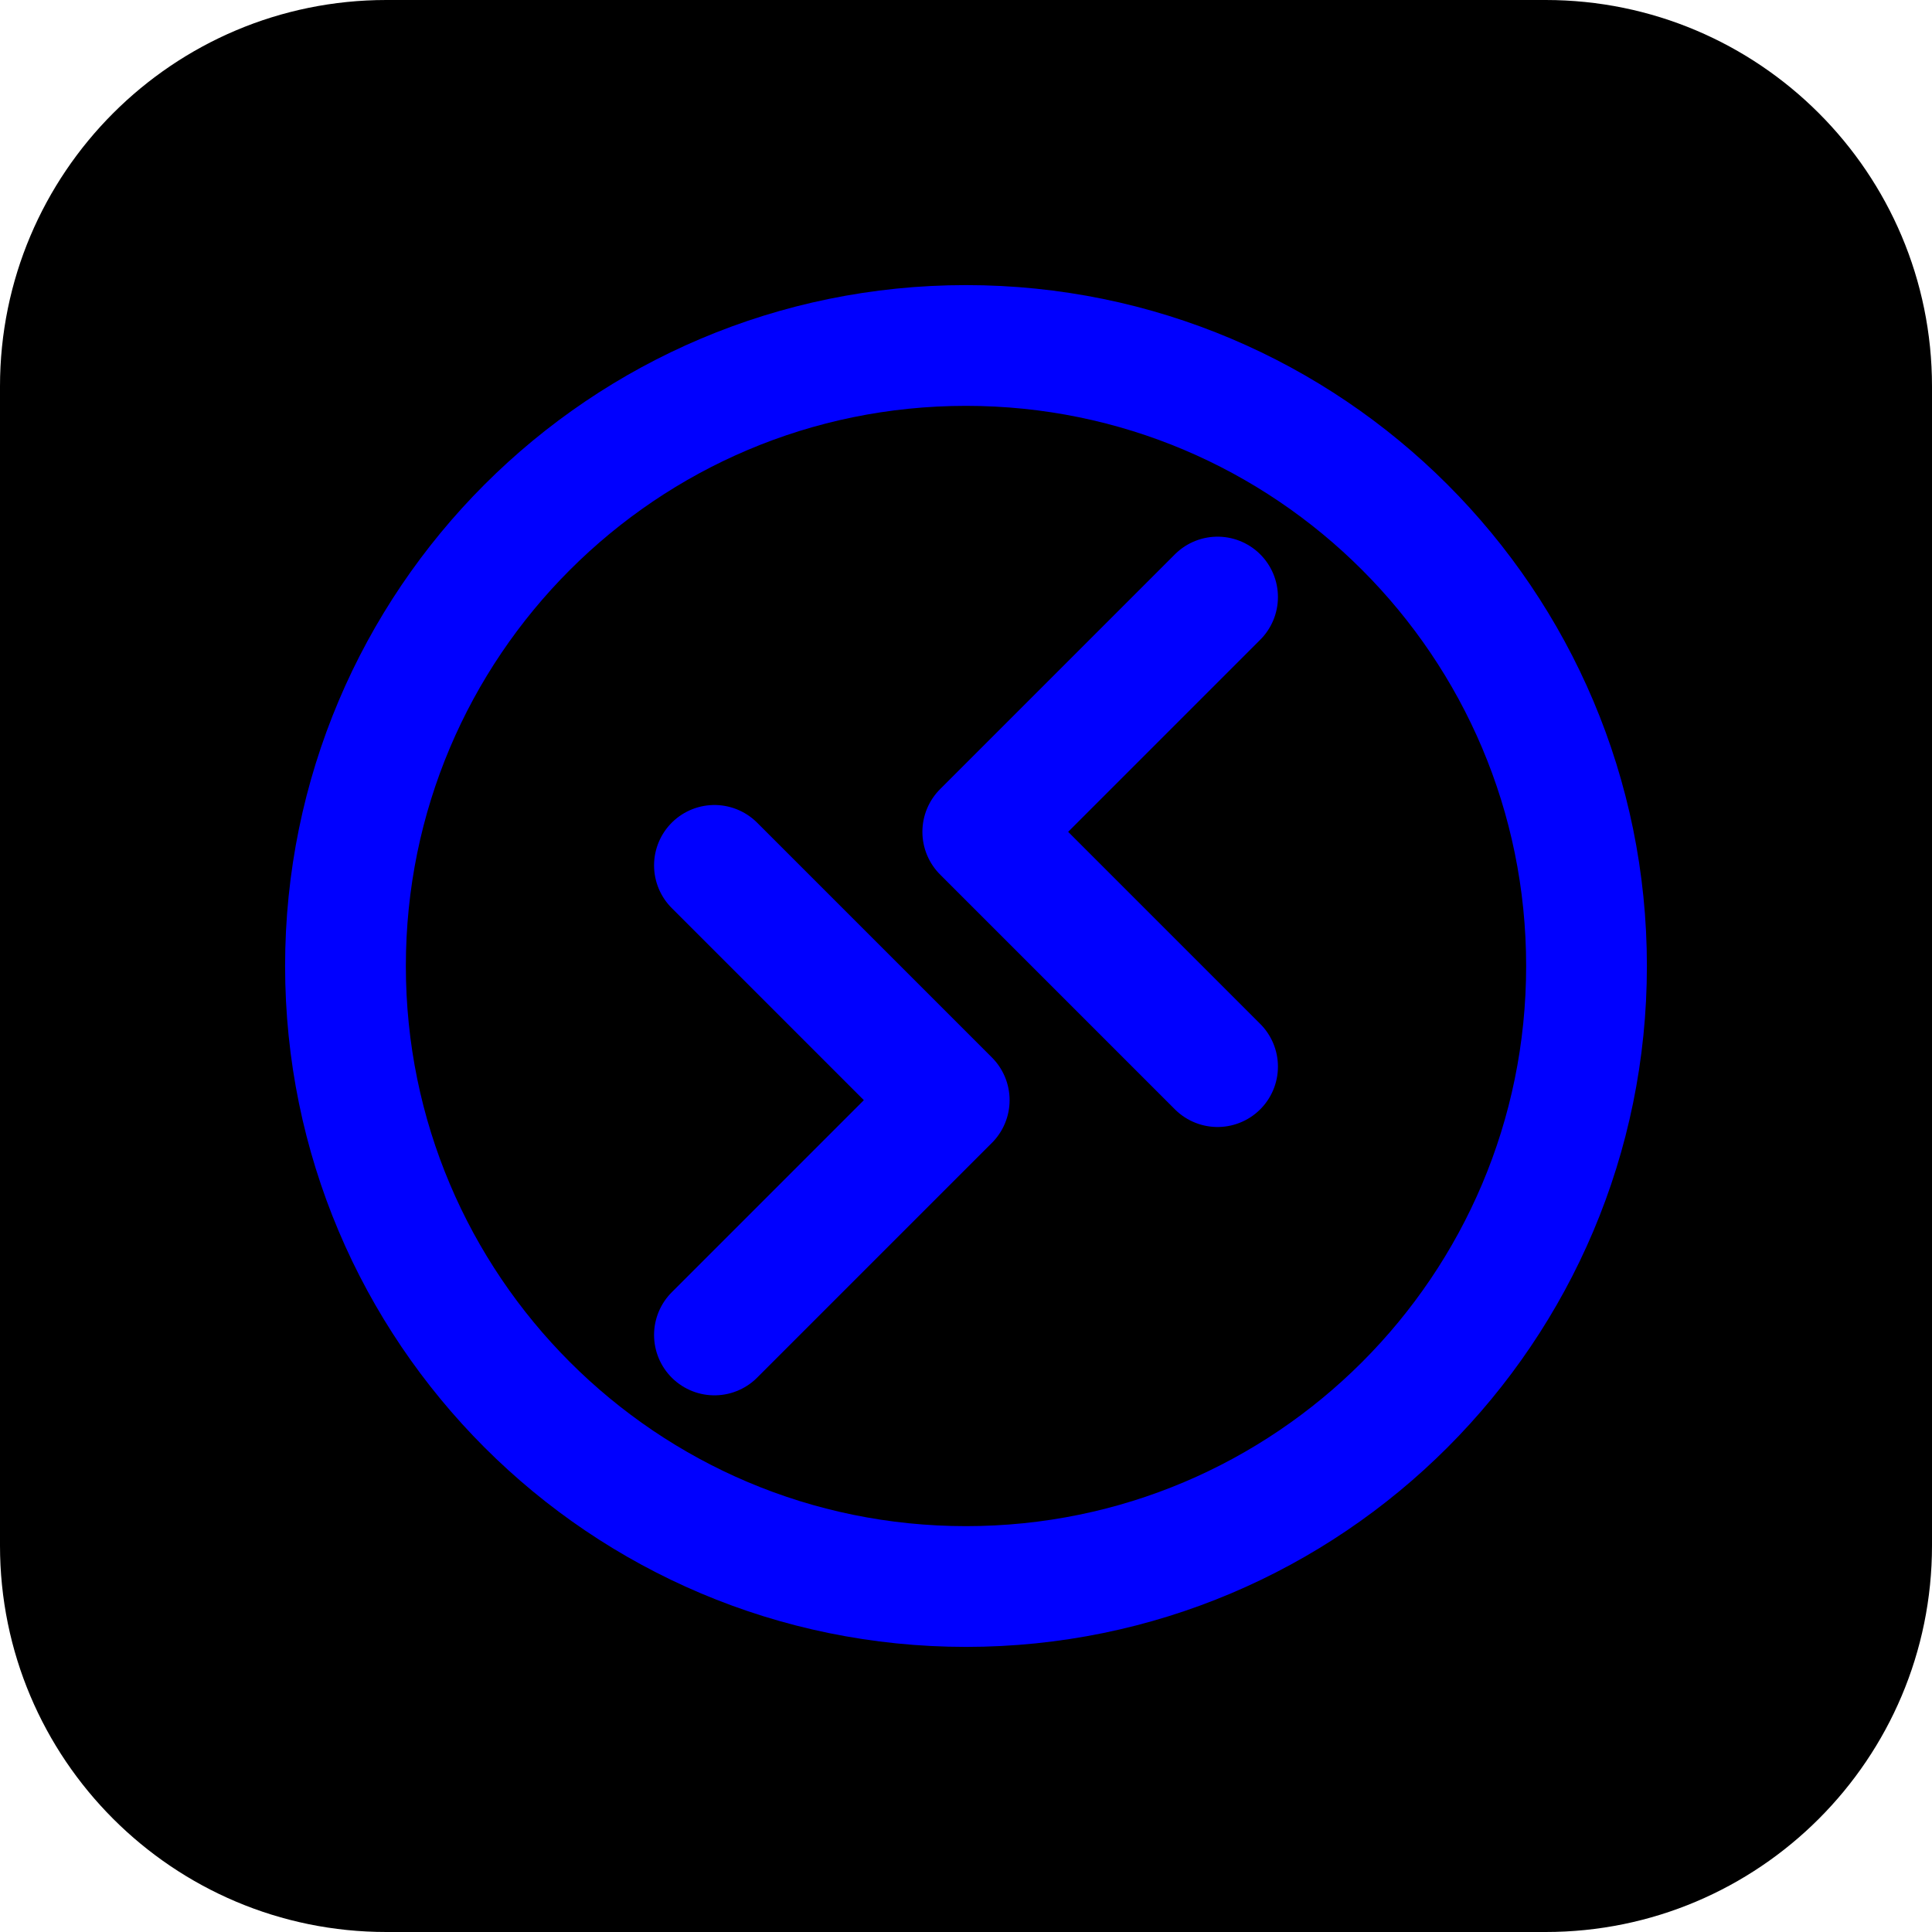
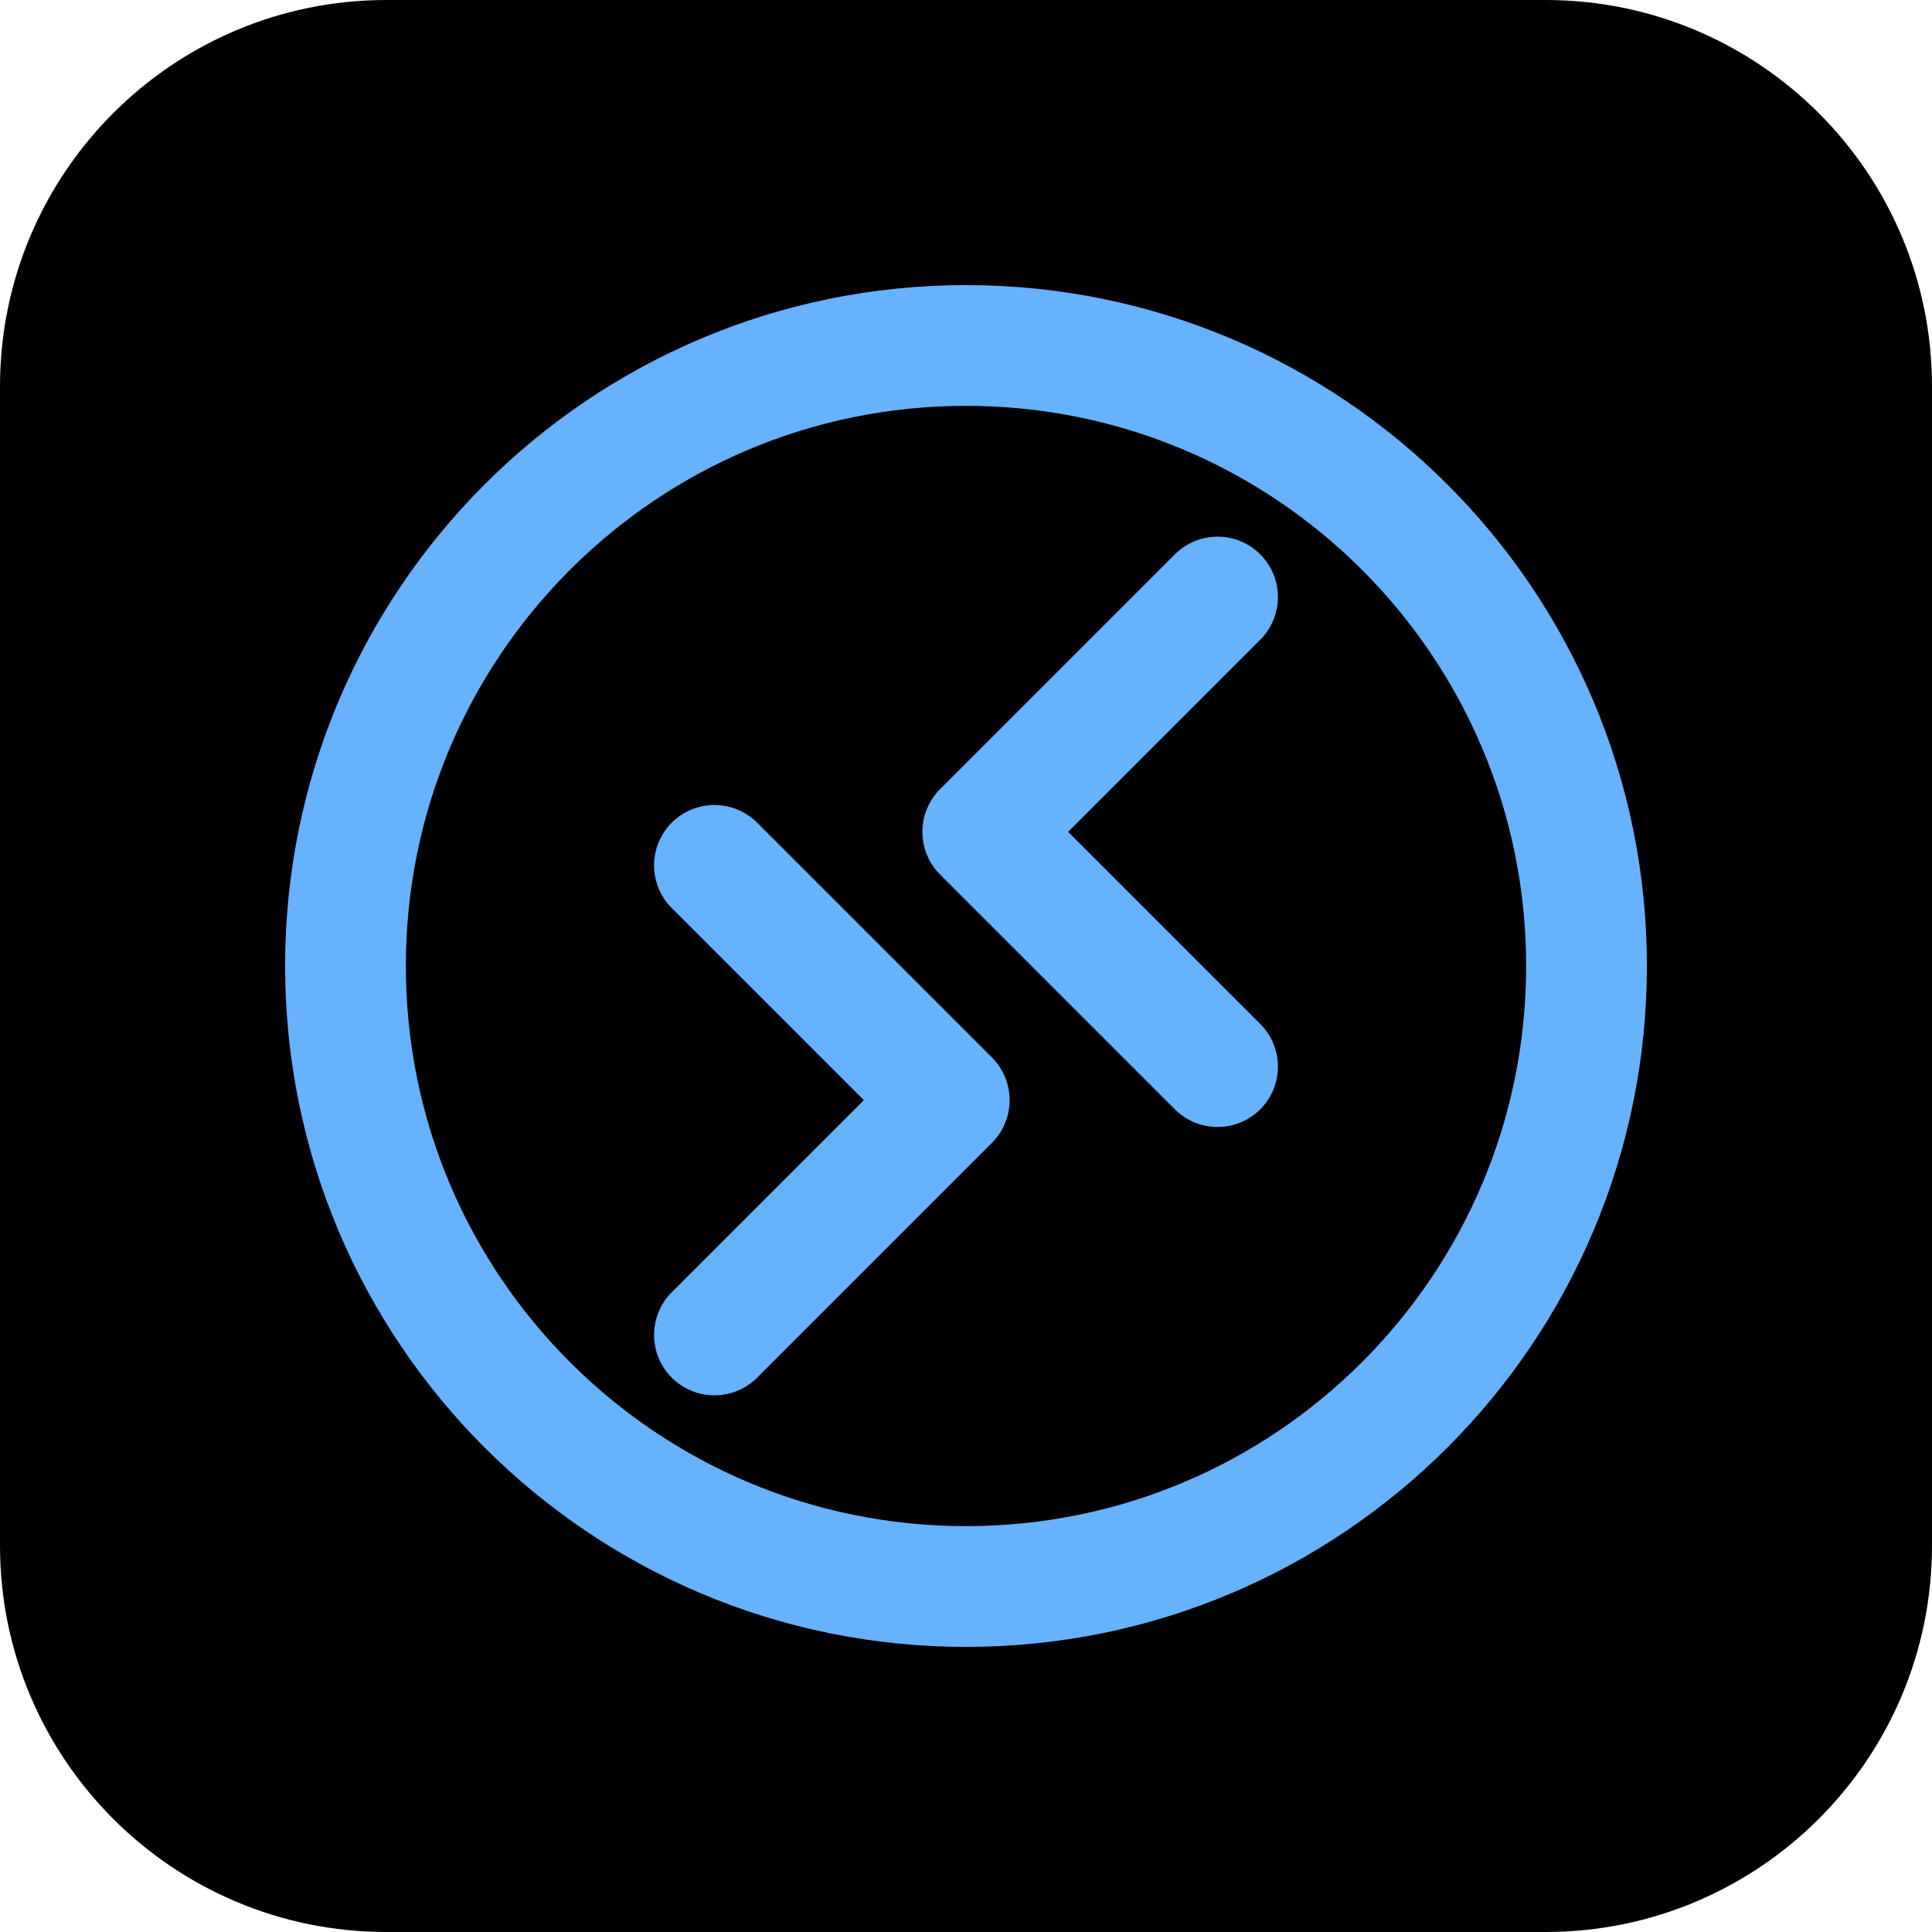
<svg xmlns="http://www.w3.org/2000/svg" width="800px" height="800px" viewBox="-19.2 -19.2 230.40 230.40" fill="none">
  <g id="SVGRepo_bgCarrier" stroke-width="0">
    <rect x="-19.2" y="-19.2" width="230.40" height="230.40" rx="46.08" fill="#000000" strokewidth="0" />
  </g>
  <g id="SVGRepo_tracerCarrier" stroke-linecap="round" stroke-linejoin="round" />
  <g id="SVGRepo_iconCarrier">
-     <path stroke="#0000FF" stroke-linecap="round" stroke-linejoin="round" stroke-width="14.4" d="M96 170c40.869 0 74-33.131 74-74 0-40.87-33.131-74-74-74-40.87 0-74 33.13-74 74 0 40.869 33.13 74 74 74Z" />
-     <path stroke="#0000FF" stroke-linecap="round" stroke-linejoin="round" stroke-width="14.4" d="M126 52 98 80l28 28M66 84l28 28-28 28" />
+     <path stroke="#66B2FF" stroke-linecap="round" stroke-linejoin="round" stroke-width="14.4" d="M96 170c40.869 0 74-33.131 74-74 0-40.87-33.131-74-74-74-40.87 0-74 33.13-74 74 0 40.869 33.13 74 74 74Z" />
+     <path stroke="#66B2FF" stroke-linecap="round" stroke-linejoin="round" stroke-width="14.4" d="M126 52 98 80l28 28M66 84l28 28-28 28" />
  </g>
</svg>
